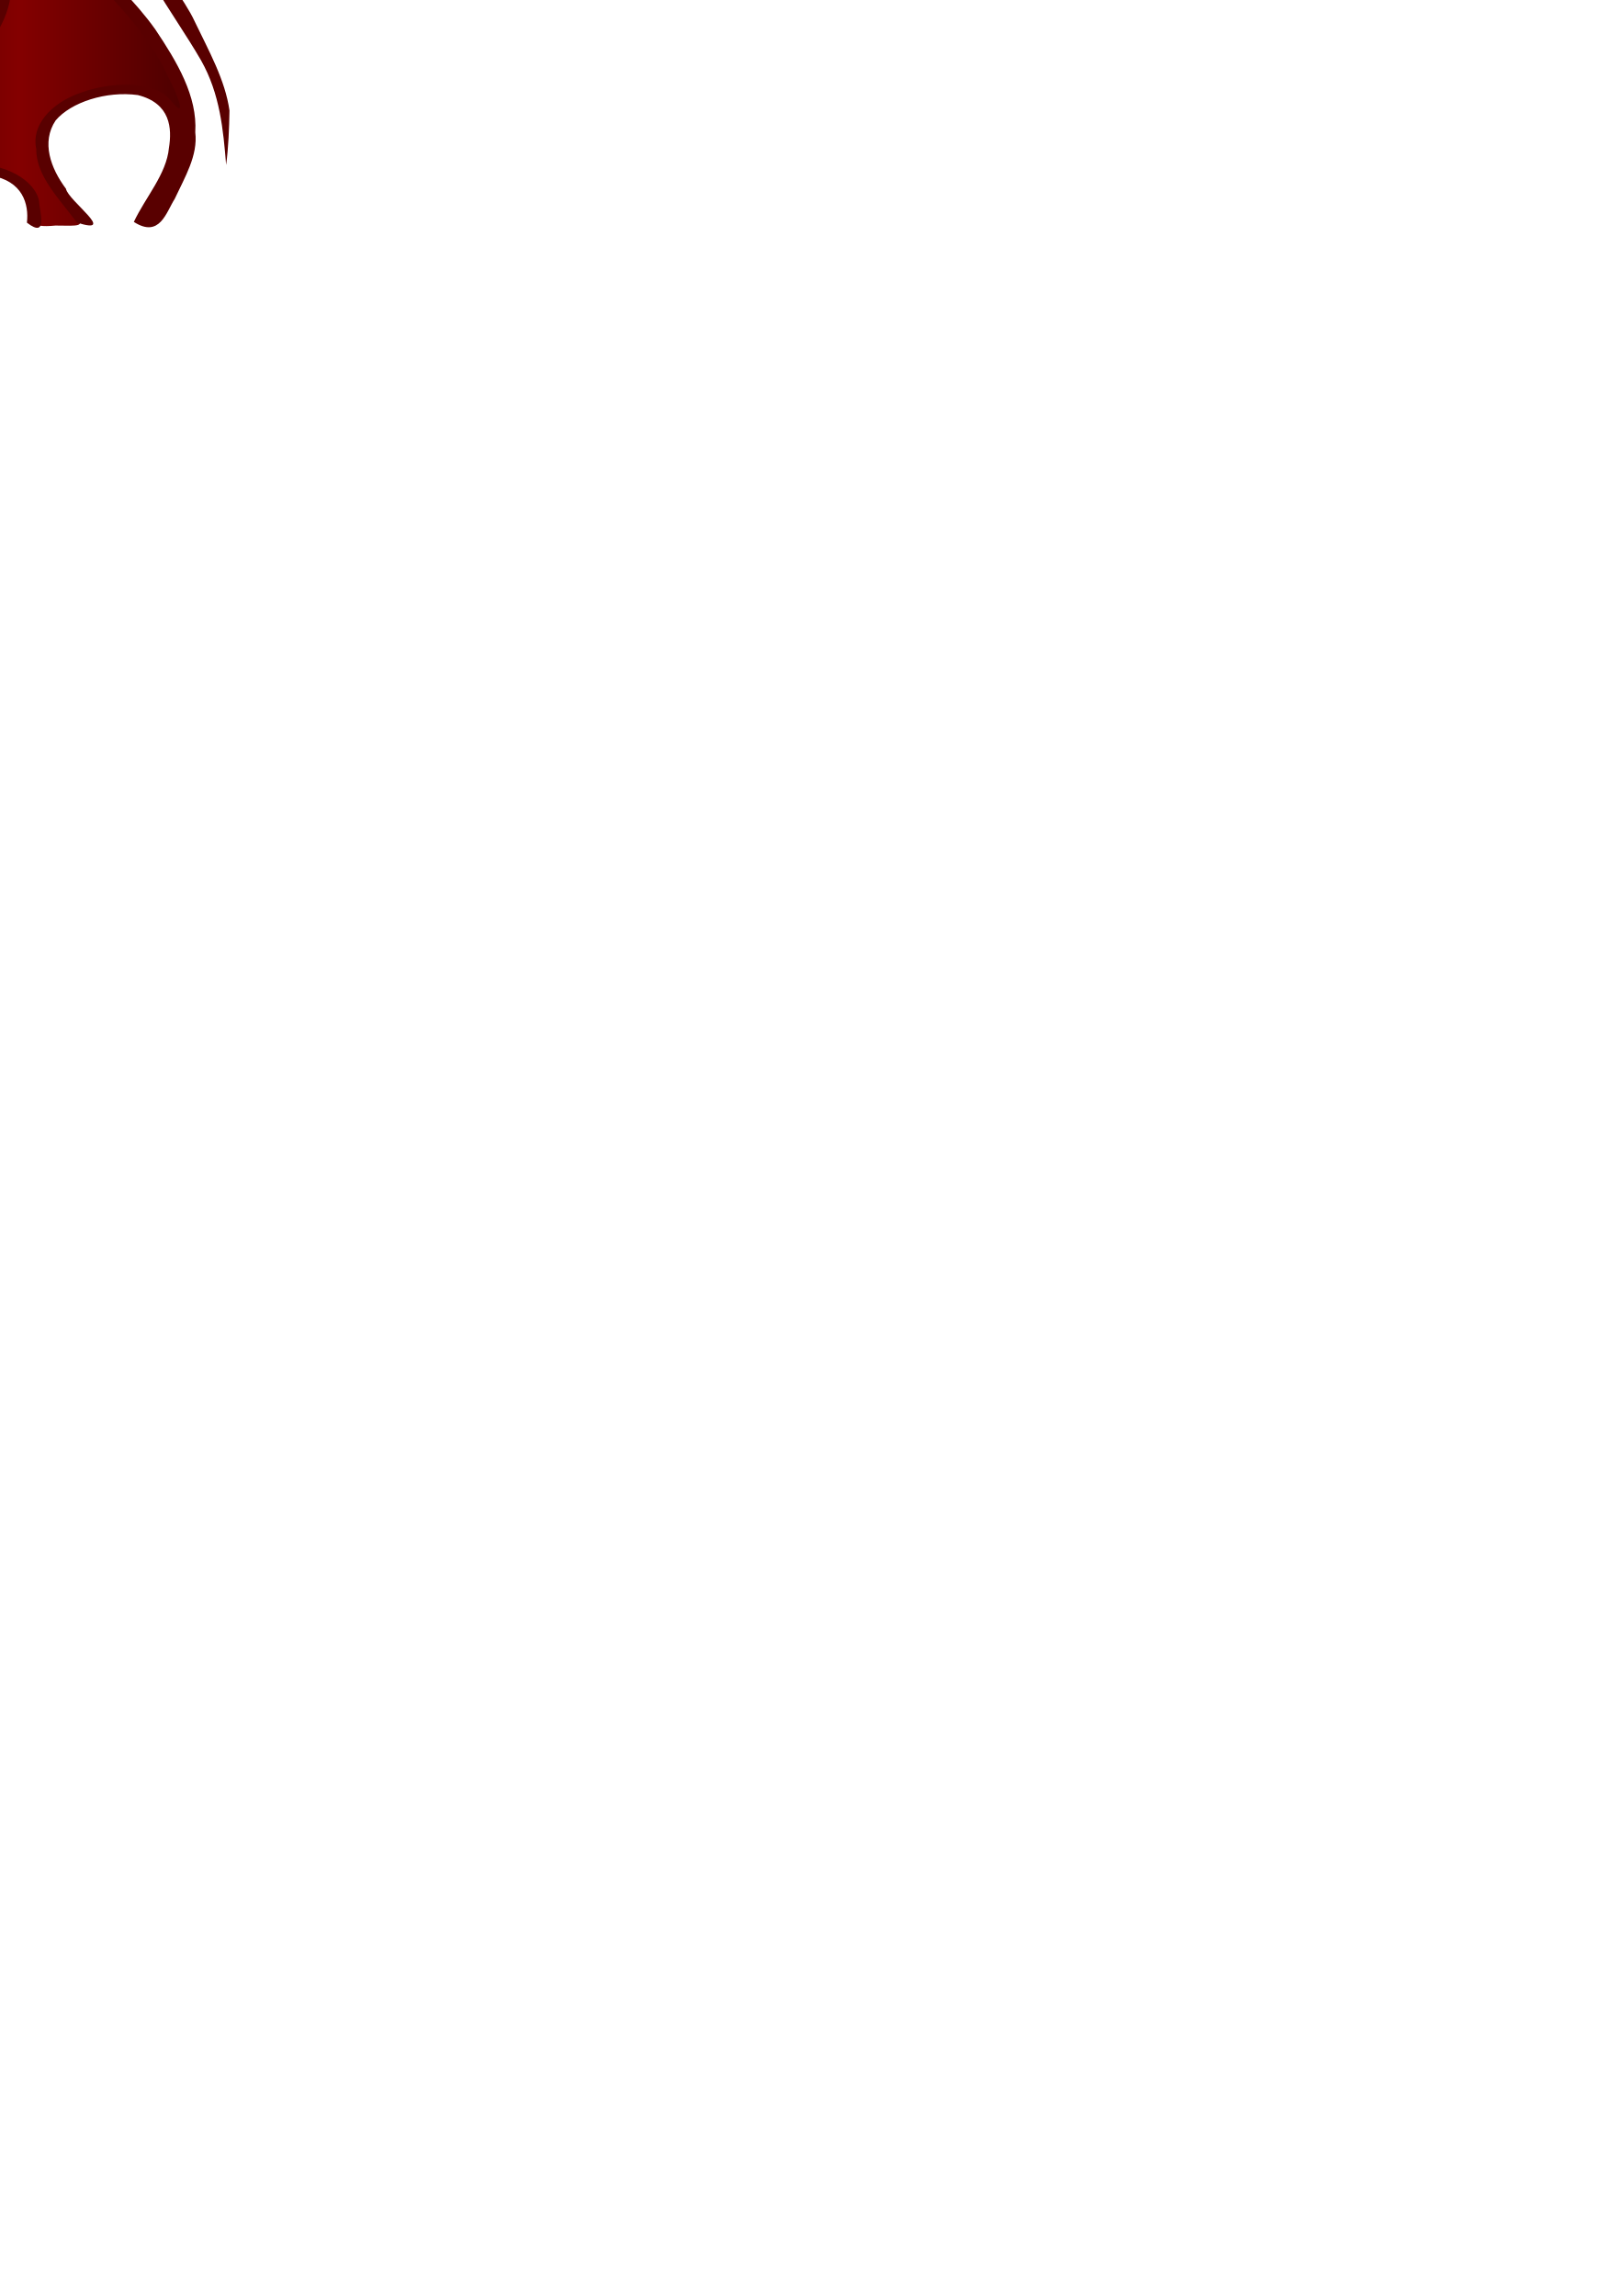
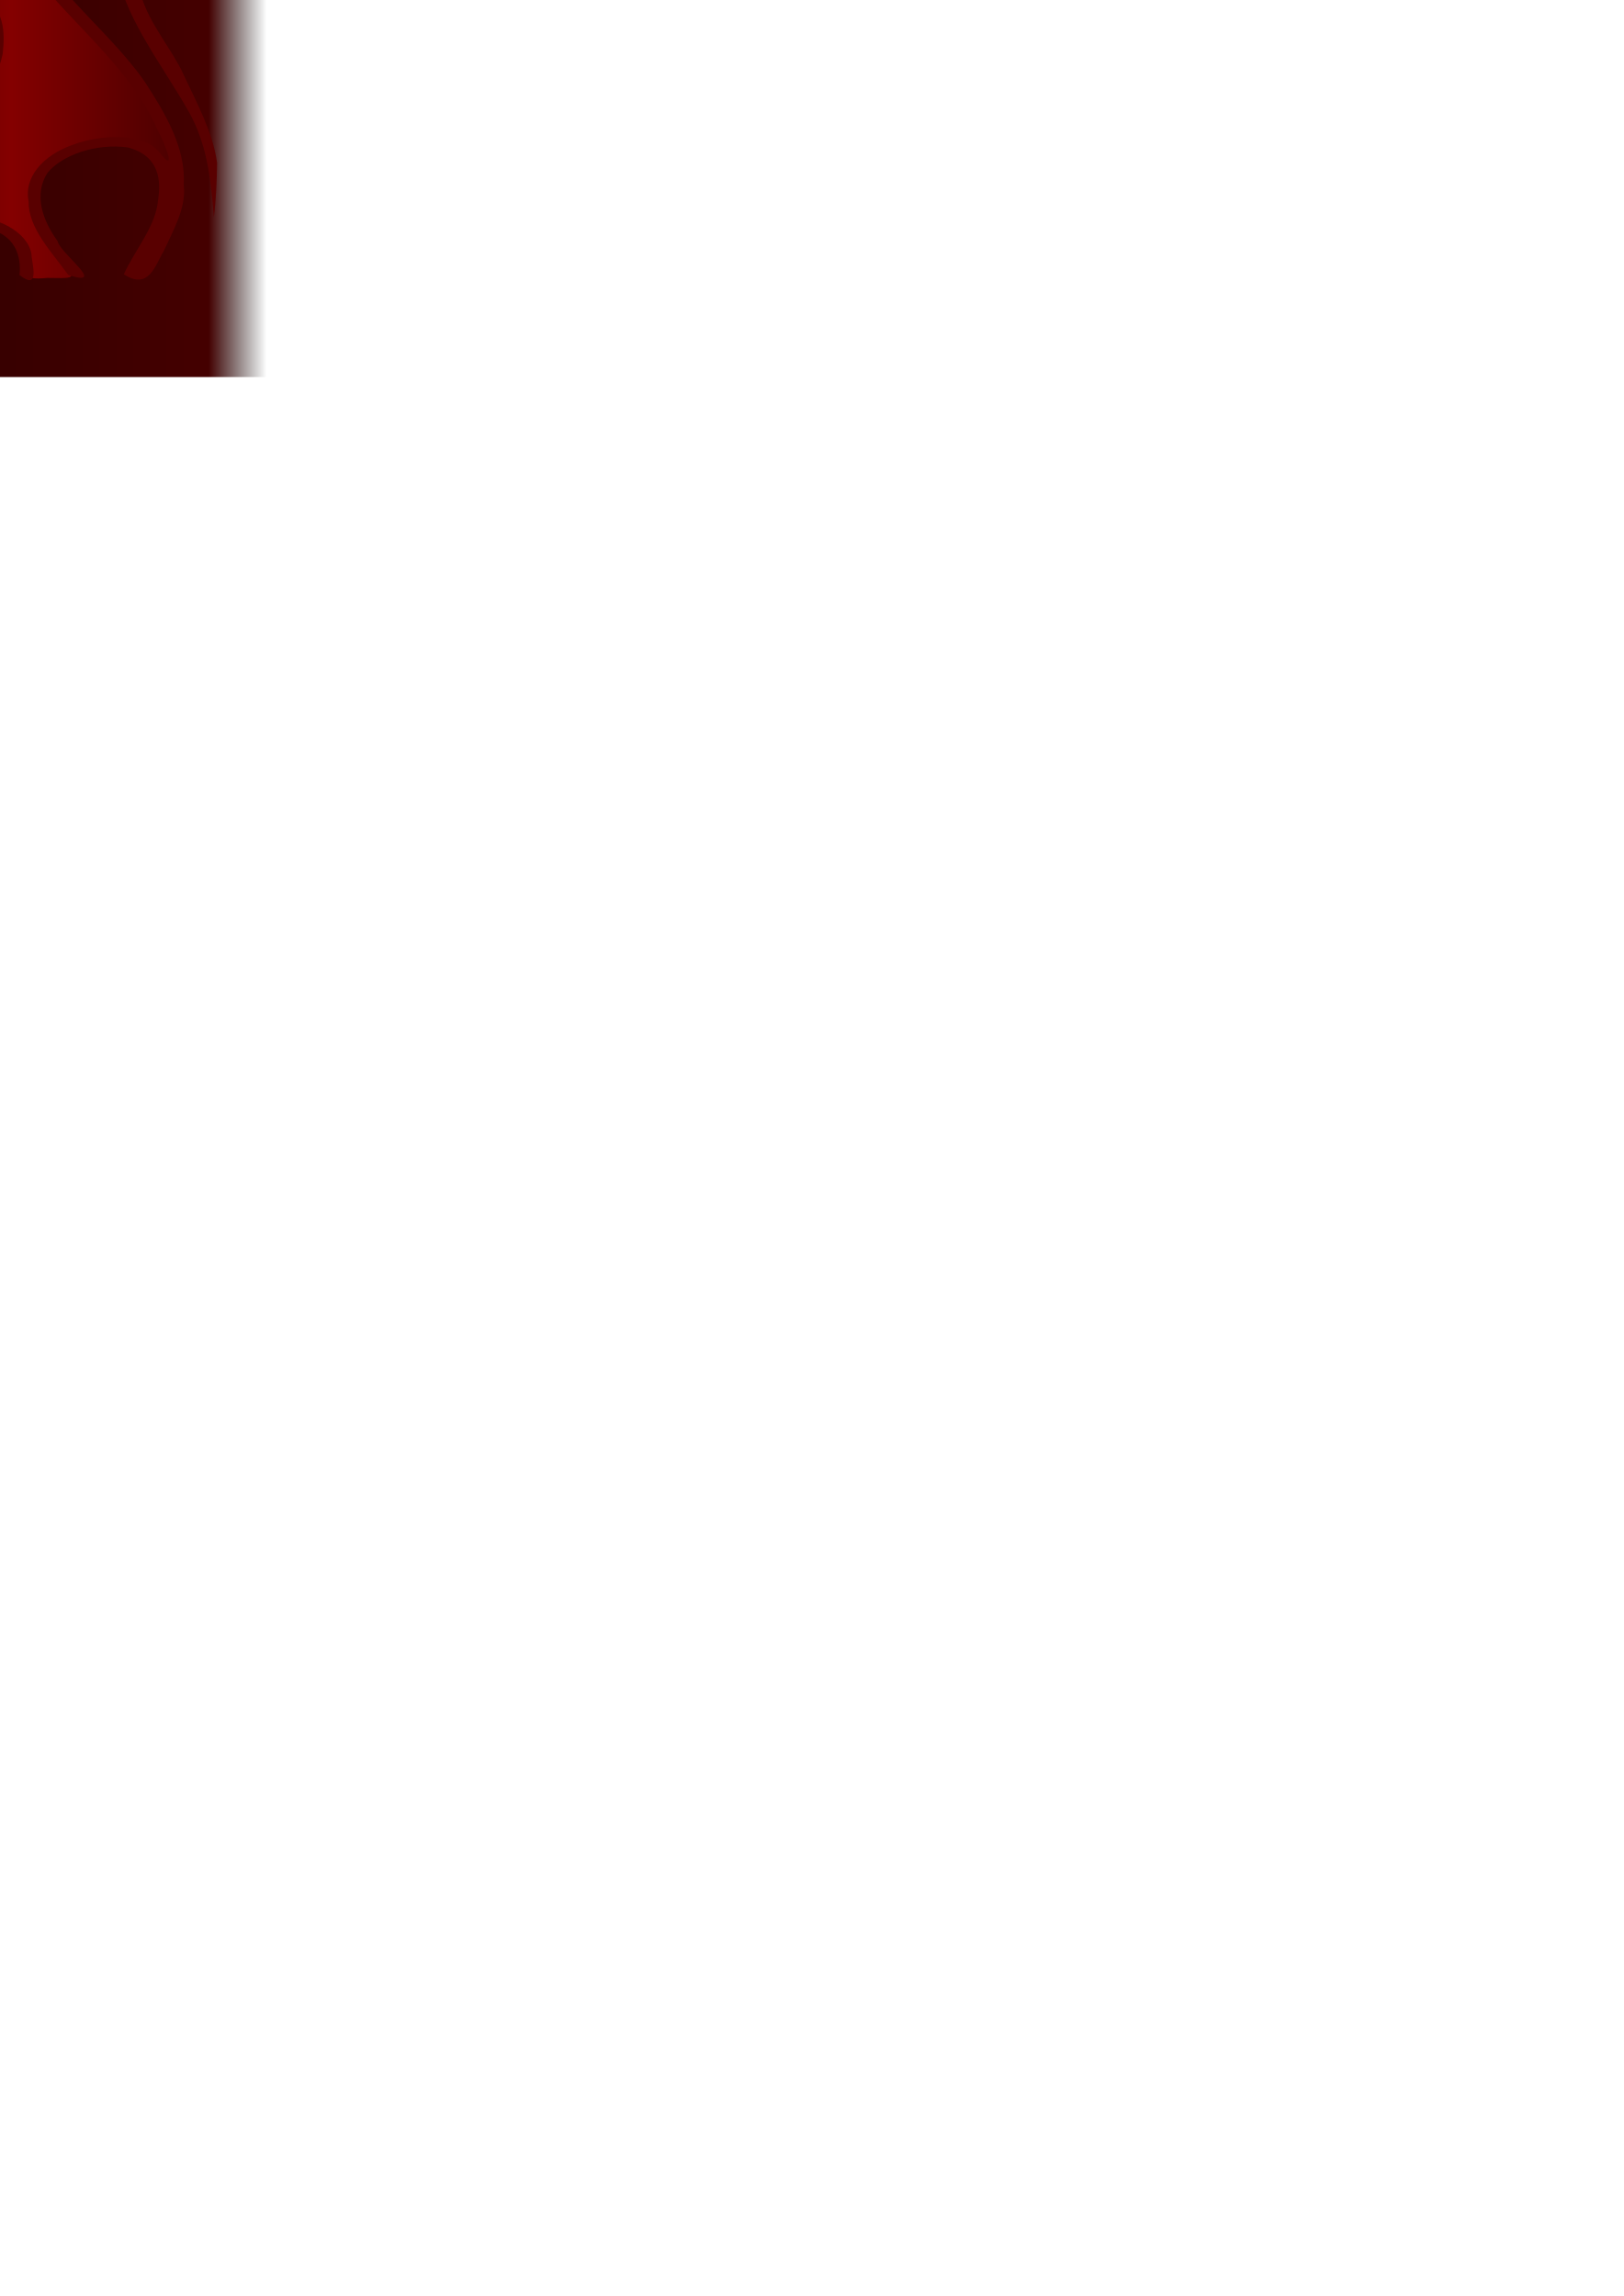
<svg xmlns="http://www.w3.org/2000/svg" xmlns:xlink="http://www.w3.org/1999/xlink" version="1.0" width="744.094" height="1052.362" id="svg2">
  <defs id="defs4">
+     <linearGradient id="linearGradient3591">
+       <stop style="stop-color:#000000;stop-opacity:0;" offset="0" id="stop3593" />
+       <stop id="stop3599" offset="0.102" style="stop-color:#2a0000;stop-opacity:1;" />
+       <stop style="stop-color:#440000;stop-opacity:1;" offset="0.894" id="stop3601" />
+       <stop style="stop-color:#000000;stop-opacity:0;" offset="1" id="stop3595" />
+     </linearGradient>
    <linearGradient id="linearGradient3016">
      <stop style="stop-color:#4b0000;stop-opacity:1;" offset="0" id="stop3018" />
      <stop id="stop3024" offset="0.5" style="stop-color:#840000;stop-opacity:1;" />
      <stop style="stop-color:#4b0000;stop-opacity:1;" offset="1" id="stop3020" />
    </linearGradient>
    <linearGradient xlink:href="#linearGradient3016" id="linearGradient3022" x1="-196.599" y1="-0.142" x2="198.19" y2="-0.142" gradientUnits="userSpaceOnUse" />
    <linearGradient xlink:href="#linearGradient3016" id="linearGradient3030" gradientUnits="userSpaceOnUse" x1="-196.599" y1="-0.142" x2="198.19" y2="-0.142" />
    <linearGradient xlink:href="#linearGradient3016" id="linearGradient3034" gradientUnits="userSpaceOnUse" x1="-196.599" y1="-0.142" x2="198.19" y2="-0.142" gradientTransform="translate(-10.04059,46.9656)" />
-     <linearGradient xlink:href="#linearGradient3016" id="linearGradient3040" gradientUnits="userSpaceOnUse" gradientTransform="translate(-10.04059,46.9656)" x1="-196.599" y1="-0.142" x2="198.19" y2="-0.142" />
+     <linearGradient xlink:href="#linearGradient3016" id="linearGradient3628" gradientUnits="userSpaceOnUse" gradientTransform="translate(-10.04059,46.9656)" x1="-196.599" y1="-0.142" x2="198.19" y2="-0.142" />
+     <linearGradient xlink:href="#linearGradient3591" id="linearGradient3634" gradientUnits="userSpaceOnUse" gradientTransform="matrix(3.025726,0,0,5.409174,-63.58454,300.3483)" x1="-96.498" y1="-27.277" x2="112.416" y2="-27.277" />
  </defs>
  <g id="layer1" transform="matrix(0.398383,0,0,0.255506,12.04804,-49.43626)">
-     <g id="g3036" transform="translate(7.320533e-16,39.138)">
-       <path d="M -206.639,73.353 C -201.665,34.317 -193.6,-2.842 -181.171,-39.991 C -139.169,-125.778 -123.868,-141.255 -80.108,-225.804 C -52.281,-272.951 -3.804,-370.292 5.204,-415.585 C 11.076,-450.73 6.43,-452.876 29.12,-456.746 C 54.874,-455.502 73.223,-454.081 77.238,-447.643 C 104.623,-395.684 152.464,-365.759 165.892,-255.47 C 179.32,-145.181 156.309,-169.242 134.037,-222.375 C 103.456,-245.482 50.34,-251.978 16.182,-216.132 C -2.619,-180.636 -11.412,-135.902 -9.608,-96.054 C 2.497,9.049 71.536,92.473 119.079,183.071 C 140.222,220.014 167.478,282.302 180.945,322.353 C 189.591,436.652 206.02,354.654 119.642,319.478 C 76.369,314.841 22.92,352.067 18.428,397.379 C 13.002,451.367 29.509,496.626 57.079,541.031 C 67.947,561.286 60.629,559.539 33.486,558.978 C 3.117,563.815 2.482,549.752 6.856,529.732 C 8.57,480.108 -42.035,455.58 -85.3,458.625 C -129.857,470.055 -159.977,493.769 -175.077,559.603 C -183.221,564.899 -184.169,558.093 -196.032,559.67 C -195.737,526.912 -184.145,493.026 -172.032,463.192 C -137.198,390.465 -96.944,322.315 -60.943,250.219 C -37.324,208.508 -21.438,145.528 -28.581,97.183 C -45.647,46.317 -116.44,29.181 -174.979,96.094 C -184.804,120.829 -197.219,128.516 -206.639,73.353 z M -188.818,-468.009 L -165.189,-466.58 L -176.617,-407.442 L -188.818,-468.009 z " style="fill:url(#linearGradient3040);fill-opacity:1" id="path2056" />
+     <path style="color:#000000;fill:url(#linearGradient3634);fill-opacity:1;fill-rule:nonzero;stroke:none;stroke-width:10;stroke-linecap:butt;stroke-linejoin:round;marker:none;marker-start:none;marker-mid:none;marker-end:none;stroke-miterlimit:4;stroke-dashoffset:0;stroke-opacity:1;visibility:visible;display:inline;overflow:visible" d="M -355.562,-564.241 L 276.555,-564.241 L 276.555,869.851 L -355.562,869.851 L -355.562,-564.241 z " id="rect2620" />
+     <g id="g3036" transform="matrix(0.9754363,0,0,1,-8.504099,133.0692)">
+       <path d="M -206.639,73.353 C -201.665,34.317 -193.6,-2.842 -181.171,-39.991 C -139.169,-125.778 -123.868,-141.255 -80.108,-225.804 C -52.281,-272.951 -3.804,-370.292 5.204,-415.585 C 11.076,-450.73 6.43,-452.876 29.12,-456.746 C 54.874,-455.502 73.223,-454.081 77.238,-447.643 C 104.623,-395.684 152.464,-365.759 165.892,-255.47 C 179.32,-145.181 156.309,-169.242 134.037,-222.375 C 103.456,-245.482 50.34,-251.978 16.182,-216.132 C -2.619,-180.636 -11.412,-135.902 -9.608,-96.054 C 2.497,9.049 71.536,92.473 119.079,183.071 C 140.222,220.014 167.478,282.302 180.945,322.353 C 189.591,436.652 206.02,354.654 119.642,319.478 C 76.369,314.841 22.92,352.067 18.428,397.379 C 13.002,451.367 29.509,496.626 57.079,541.031 C 67.947,561.286 60.629,559.539 33.486,558.978 C 3.117,563.815 2.482,549.752 6.856,529.732 C 8.57,480.108 -42.035,455.58 -85.3,458.625 C -129.857,470.055 -159.977,493.769 -175.077,559.603 C -183.221,564.899 -184.169,558.093 -196.032,559.67 C -195.737,526.912 -184.145,493.026 -172.032,463.192 C -137.198,390.465 -96.944,322.315 -60.943,250.219 C -37.324,208.508 -21.438,145.528 -28.581,97.183 C -45.647,46.317 -116.44,29.181 -174.979,96.094 C -184.804,120.829 -197.219,128.516 -206.639,73.353 z M -188.818,-468.009 L -165.189,-466.58 L -176.617,-407.442 L -188.818,-468.009 z " style="fill:url(#linearGradient3628);fill-opacity:1" id="path2056" />
      <path d="M 233.738,352.768 C 228.817,297.907 210.026,245.796 193.893,193.355 C 181.573,151.352 153.387,102.306 144.36,53.031 C 135.332,3.757 141.394,-49.195 153.328,-95.466 C 165.263,-141.738 180.976,-174.414 178.434,-215.418 C 180.879,-264.252 140.492,-349.1 133.917,-365.837 C 127.098,-383.192 174.77,-474.726 145.435,-464.03 C 111.832,-473.291 124.289,-421.232 113.807,-401.418 C 96.662,-411.567 71.384,-489.671 56.594,-456.017 C 72.639,-427.666 123.14,-379.945 101.594,-345.539 C 85.774,-317.504 72.558,-272.751 62.937,-254.715 C 17.085,-247.565 2.294,-197.172 -9.785,-161.232 C -26.408,-76.97 9.946,7.017 53.408,77.437 C 95.79,146.113 141.615,214.496 163.328,293.106 C 169.079,307.684 189.118,379.121 165.591,333.517 C 145.898,296.981 95.352,302.338 64.396,319.716 C 27.454,338.88 5.461,380.307 11.508,421.708 C 10.973,469.669 38.424,511.721 58.222,553.661 C 105.953,576.942 48.04,514.194 45.633,492.936 C 27.904,455.891 17.123,409.329 33.722,370.485 C 51.299,337.815 91.876,317.118 128.37,324.891 C 166.267,339.886 167.645,385.225 164.093,419.635 C 161.328,466.699 137.106,508.039 123.722,552.423 C 153.605,582.345 161.052,534.614 170.722,511.158 C 182.39,472.148 197.645,433.146 194.377,391.593 C 196.997,327.082 173.512,265.496 148.457,207.221 C 103.043,106.97 20.717,22.79 2.215,-88.732 C -3.18,-127.292 4.743,-171.772 17.074,-195.105 C 29.71,-219.015 43.359,-233.425 59.446,-240.167 C 56.247,-227.98 38.959,-97.027 42.037,-82.386 C 49.388,-126.834 71.629,-231.919 79.844,-240.461 C 106.239,-237.86 141.793,-219.465 142.694,-190.907 C 144.51,-128.079 111.499,-92.221 115.019,-6.421 C 118.54,80.808 168.314,174.105 201.071,262.768 C 222.848,322.768 226.569,387.112 229.891,450.273 C 232.56,418.712 233.38,384.816 233.738,352.768 z M 159.297,-192.982 C 153.837,-218.03 119.709,-252.004 83.785,-255.12 C 94.635,-277.387 112.164,-315.636 122.896,-342.078 C 139.68,-307.469 161.86,-274.624 160.434,-233.485 C 160.324,-219.983 160.496,-206.445 159.297,-192.982 z M 5.901,-461.946 C -4.365,-467.78 0.32,-386.312 -18.46,-356.138 C -37.24,-325.965 -48.039,-284.248 -63.41,-261.189 C -78.78,-238.13 -100.13,-174.993 -114.434,-226.217 C -137.023,-285.277 -162.752,-345.94 -157.693,-410.77 C -156.917,-418.051 -159.35,-455.47 -160.116,-463.649 C -160.898,-472.006 -162.27,-474.539 -172.456,-467.054 C -175.859,-440.47 -186.347,-450.253 -181.908,-469.804 C -194.569,-475.905 -196.117,-470.204 -198.757,-462.144 C -204.552,-444.455 -191.401,-386.245 -189.775,-363.232 C -183.88,-297.685 -143.514,-242.145 -127.281,-179.232 C -120.27,-140.282 -162.466,-106.295 -175.04,-69.263 C -187.613,-32.232 -197.905,-5.733 -206.886,41.268 C -215.866,88.268 -205.904,149.1 -207.908,211.184 C -209.912,273.268 -204.09,346.594 -214.066,413.435 C -222.285,451.884 -234.075,489.293 -245.045,527.197 C -263.438,563.229 -237.098,583.572 -227.667,539.768 C -208.716,474.161 -188.121,399.521 -183.702,337.946 C -179.284,276.372 -178.299,224.105 -178.042,177.239 C -177.785,130.373 -175.167,89.432 -137.165,68.075 C -109.606,81.629 -117.572,138.545 -113.392,169.768 C -115.316,195.216 -107.773,198.152 -106.122,170.69 C -97.19,133.971 -107.349,95.629 -102.559,58.682 C -67.676,44.74 -34.307,78.923 -32.623,112.927 C -27.497,157.489 -40.983,200.622 -62.329,239.261 C -97.34,309.197 -134.439,377.672 -169.962,447.3 C -184.733,481.353 -198.397,516.228 -200.454,553.768 C -182.114,582.024 -183.983,533.3 -178.21,516.062 C -163.472,443.192 -115.238,383.875 -85.078,317.33 C -58.481,265.991 -26.867,215.512 -19.136,157.118 C -16.436,120.479 -15.744,72.341 -48.716,48.457 C -84.352,27.83 -132.024,38.199 -160.91,65.318 C -171.844,79.793 -196.993,133.939 -199.154,86.268 C -196.114,21.946 -172.326,-38.787 -143.83,-95.712 C -124.863,-134.397 -98.909,-169.357 -77.983,-207.095 C -42.458,-260.414 -18.788,-319.775 10.442,-376.372 C 14.354,-391.443 27.082,-486.608 5.901,-461.946 z M 14.803,515.768 C 10.365,477.111 -25.81,445.64 -65.15,449.109 C -120.297,443.904 -166.789,492.794 -173.516,546.125 C -181.152,595.387 -158.468,555.064 -154.207,520.658 C -139.866,474.554 -85.065,453.512 -41.165,469.178 C -3.777,478.701 3.115,520.919 0.722,553.768 C 26.04,584.283 14.839,530.766 14.803,515.768 L 14.803,515.768 z M -238.703,-474.089 C -265.226,-471.937 -247.623,-402.962 -251.267,-372.548 C -254.928,-341.999 -250.143,-265.576 -239.713,-224.981 C -235.706,-260.462 -242.032,-285.424 -239.184,-316.232 C -236.336,-347.04 -237.223,-420.545 -228.734,-463.375 C -232.057,-463.375 -232.523,-474.089 -238.703,-474.089 z " style="fill:#590000;fill-opacity:1;stroke:none" id="path2058" />
    </g>
  </g>
</svg>
